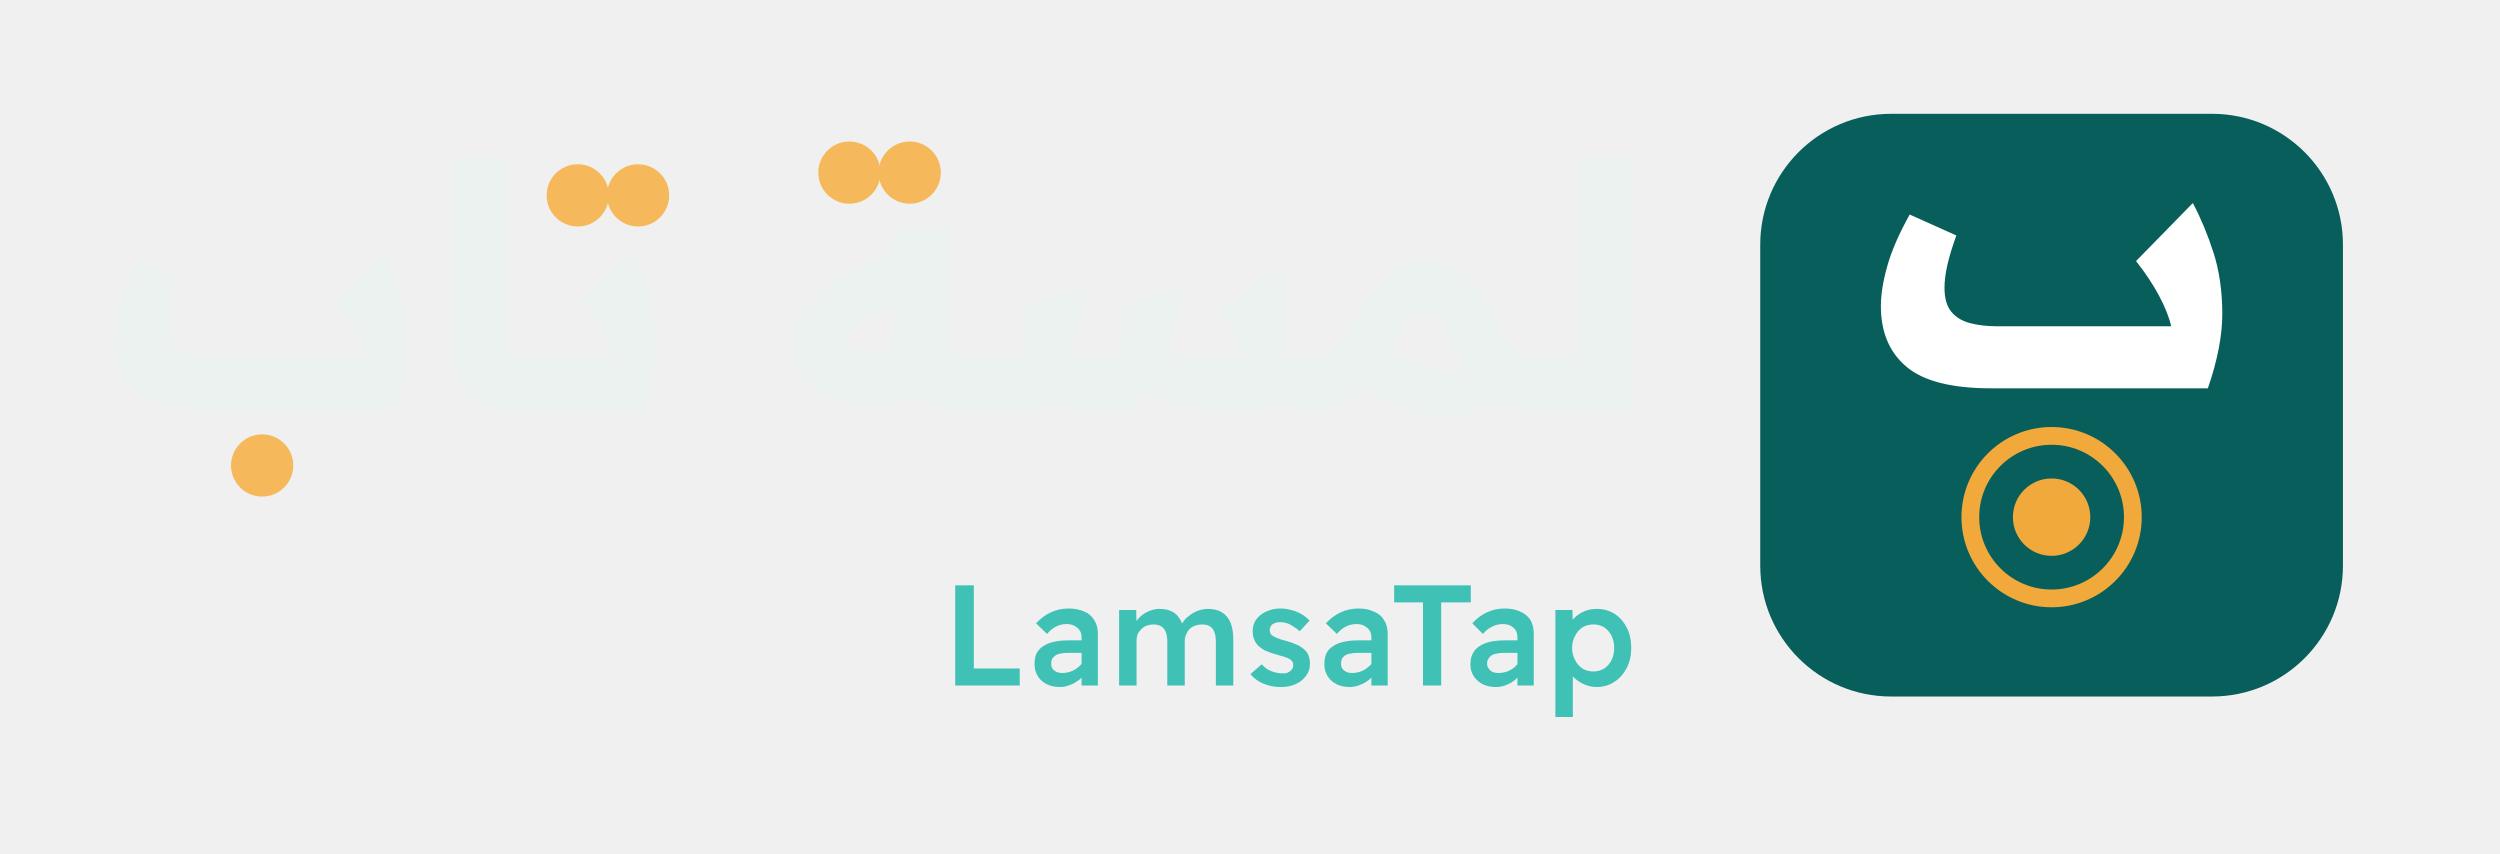
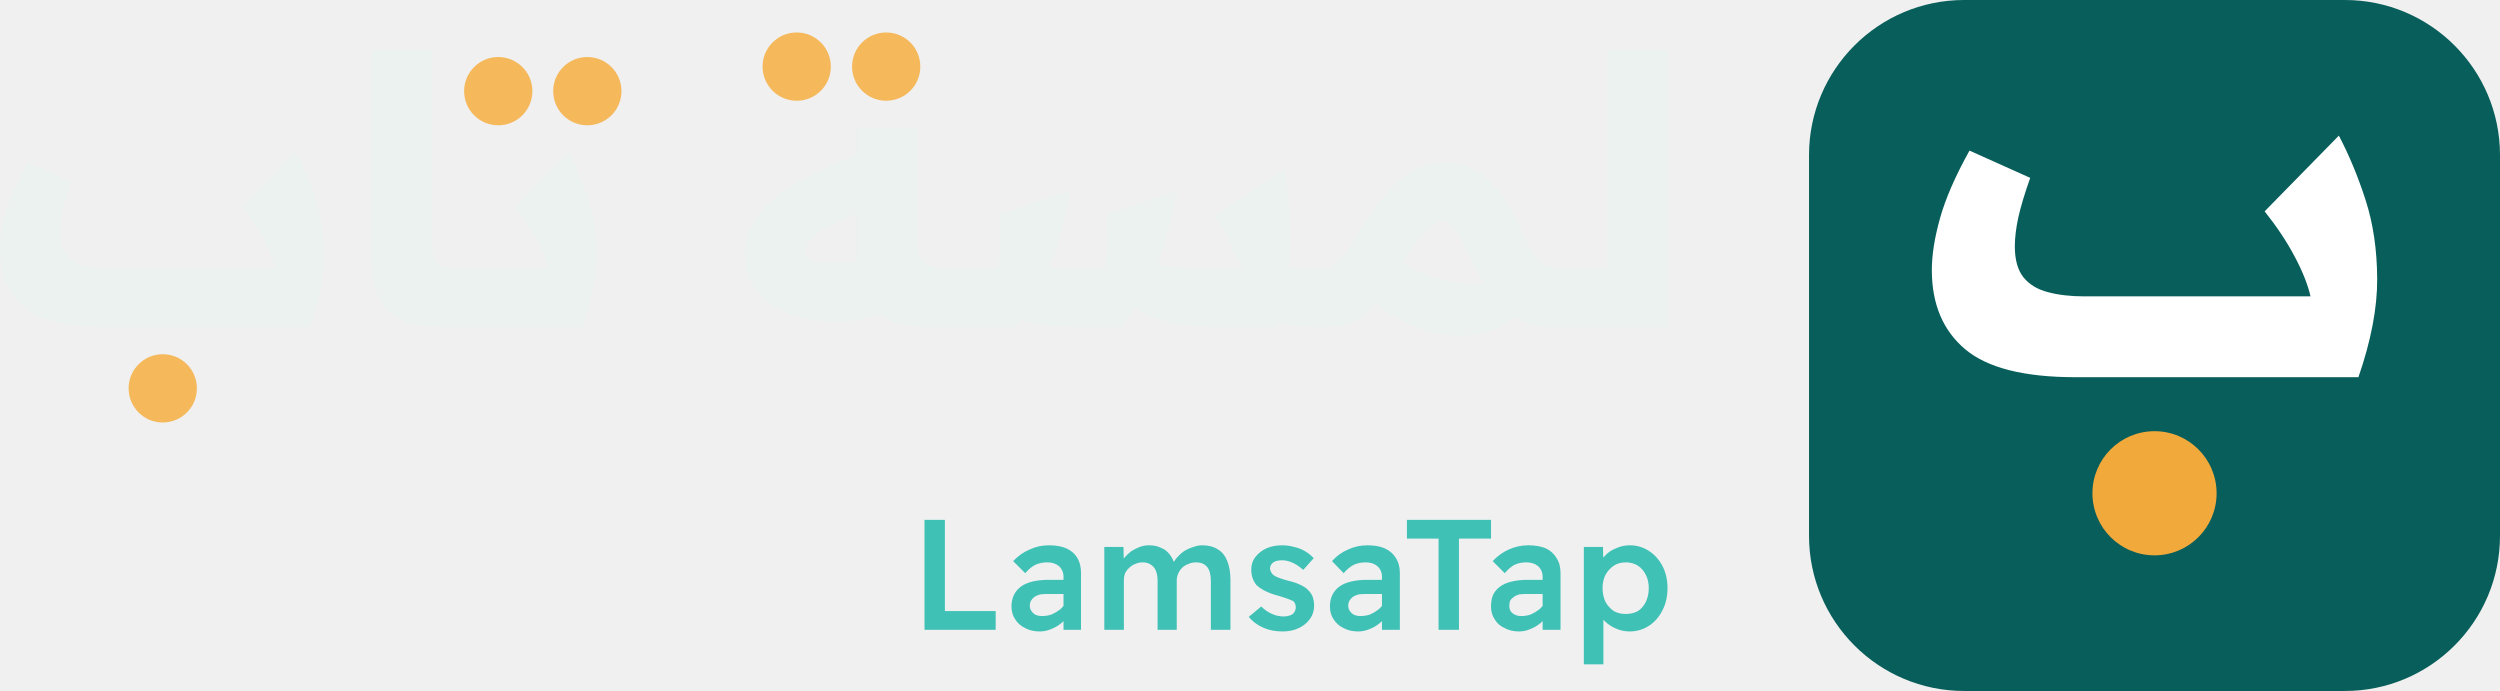
- <svg xmlns="http://www.w3.org/2000/svg" viewBox="0 0 659 225" width="659" height="225" role="img" aria-label="لمسة تاب — LamsaTap">
-   <g transform="translate(464 30) scale(0.3)">
+ <svg xmlns="http://www.w3.org/2000/svg" viewBox="0 0 600.6 166" width="600.6" height="166" role="img" aria-label="لمسة تاب — LamsaTap">
+   <g transform="translate(434.6 0) scale(0.324219)">
    <rect width="512" height="512" rx="115" fill="#075E5A" />
-     <path fill="#fff" d="M202.8 241.2Q150.8 241.2 128.4 222.2Q106 203.3 106 169Q106 153.7 111.6 133.9Q117.1 114.1 131.3 88.5L172.3 106.9Q166.7 122.5 164.3 133.4Q161.9 144.3 161.9 153Q161.9 166.5 167.8 173.8Q173.7 181.1 184.3 183.9Q194.8 186.7 208.7 186.7H334.7L341.3 241.2ZM300 241.2V186.7H361.1Q358.3 174.5 350.3 159.6Q342.3 144.7 330.2 129.4L380.1 78.4Q390.6 98.2 398.2 121.8Q405.8 145.4 406 174.7Q406.2 204 393.3 241.2ZM300 186.7H303.5V241.2H300Q289.6 241.2 289.6 214.1Q289.6 186.7 300 186.7Z" />
-     <circle cx="256" cy="354.4" r="71.4" fill="none" stroke="#F2A93B" stroke-width="15.6" />
-     <circle cx="256" cy="354.4" r="34" fill="#F2A93B" />
+     <path fill="#fff" d="M197.5 279.5Q140.2 279.5 115.6 258.7Q91 237.9 91 200.1Q91 183.3 97.1 161.6Q103.2 139.8 118.9 111.6L163.9 131.8Q157.8 149 155.1 161Q152.5 173 152.5 182.6Q152.5 197.4 158.9 205.5Q165.4 213.5 177.1 216.5Q188.7 219.6 204 219.6H342.6L349.8 279.5ZM304.4 279.5V219.6H371.6Q368.5 206.2 359.7 189.8Q351 173.4 337.6 156.6L392.6 100.5Q404 122.2 412.4 148.2Q420.8 174.2 421 206.4Q421.2 238.7 407.1 279.5ZM304.4 219.6H308.2V279.5H304.4Q292.9 279.5 292.9 249.7Q292.9 219.6 304.4 219.6Z" />
+     <circle cx="256" cy="365.5" r="46" fill="#F2A93B" />
  </g>
-   <path fill="#ECF2F0" d="M55.1 108.1Q41.6 108.1 35.8 103.2Q30 98.3 30 89.4Q30 85.5 31.4 80.4Q32.9 75.2 36.6 68.6L47.2 73.4Q45.7 77.4 45.1 80.2Q44.5 83.1 44.5 85.3Q44.5 88.8 46 90.7Q47.5 92.6 50.3 93.3Q53 94 56.6 94H89.2L90.9 108.1ZM80.2 108.1V94H96.1Q95.3 90.9 93.3 87Q91.2 83.1 88.1 79.2L101 66Q103.7 71.1 105.7 77.2Q107.6 83.3 107.7 90.9Q107.7 98.5 104.4 108.1ZM80.2 94H81.1V108.1H80.2Q77.5 108.1 77.5 101.1Q77.5 94 80.2 94ZM136.4 108.1Q131.9 108.1 128.7 107.2Q125.4 106.3 123.3 104.4Q121.2 102.5 120.2 99.4Q119.1 96.4 119.1 92V41.6H133.6V86.8Q133.6 88.8 133.9 90.2Q134.2 91.6 134.9 92.5Q135.6 93.3 136.9 93.7Q138.2 94 140.4 94H143.9V108.1ZM143.9 108.1V94H161.5Q160.8 90.9 158.7 87Q156.6 83.1 153.5 79.2L166.4 66Q169.1 71.1 171.1 77.2Q173.1 83.3 173.1 90.9Q173.1 98.5 169.7 108.1ZM143.9 94H144.8V108.1H143.9Q141.2 108.1 141.2 101.1Q141.2 94 143.9 94ZM230.9 106.8Q224.4 106.8 219.4 104.9Q214.3 103 211.5 99.4Q208.7 95.8 208.7 90.8Q208.7 86.1 211.1 82.3Q213.6 78.6 218 75.5Q222.5 72.4 228.6 69.6Q234.6 66.9 241.7 64.3L243.9 78.5Q237.9 79.9 233.9 81.5Q229.9 83.1 227.5 84.6Q225.2 86.2 224.2 87.6Q223.1 89 223.1 90Q223.1 91.1 224.7 91.9Q226.2 92.7 230.4 92.7Q231.3 92.7 233 92.6Q234.7 92.5 237 92.2Q239.2 91.9 241.7 91.2L245.1 103.1Q241.5 104.8 238.3 105.8Q235.1 106.8 230.9 106.8ZM252.9 108.1Q247.1 108.1 243.7 106.6Q240.2 105 238.4 102.5Q236.7 100 236.1 97.2Q235.5 94.3 235.5 91.8V60.1H250V87.7Q250 91.2 251.8 92.6Q253.7 94 257.8 94H260.8V108.1ZM320.7 108.1Q314.5 108.1 310.3 106.9Q306 105.7 303.1 104Q300.2 102.4 298.2 100.9L305.7 92Q309.8 94 316.8 94H328.1Q327.2 92.3 326.3 90.5Q325.4 88.6 324.3 86.4Q323.1 84.1 321.5 81.4L338.2 70.1Q339 75.5 339.4 81.6Q339.8 87.6 339.1 94.2Q338.4 100.9 336 108.1ZM260.8 108.1V94H269.4Q269.7 92.1 269.9 90.2Q270 88.2 270 85.9Q269.9 83.7 269.7 81.1L286.8 75.2Q285.5 81.5 284.3 85.9Q283.2 90.3 281.7 93.8Q280.3 97.2 278.3 100.5Q276.4 103.8 273.5 108.1ZM288.6 108.1Q281.9 108.1 277.2 106.9Q272.6 105.7 269.8 104.1Q267.1 102.6 266 101.7L271.3 91.1Q273.5 92.5 276.8 93.3Q280.1 94 284.1 94H295Q295.3 92.7 295.5 90.7Q295.6 88.6 295.6 86.2Q295.6 83.7 295.4 81.1L312.5 75.2Q311.2 81.5 310 85.9Q308.8 90.3 307.4 93.8Q306 97.2 304 100.5Q302 103.8 299.2 108.1ZM346.6 108.1Q341.8 108.1 338.1 107.3Q334.4 106.5 331.6 105.2Q328.8 103.9 326.7 102.7L332.2 92Q333.3 92.5 334.6 92.9Q335.8 93.2 337.2 93.5Q338.5 93.8 340 93.9Q341.6 94 343.2 94H347.1V108.1ZM260.8 94H261.7V108.1H260.8Q258.1 108.1 258.1 101.1Q258.1 94 260.8 94ZM347.1 108.1V94H347.3Q348.4 94 349.3 93.6Q350.3 93.1 351.4 92Q352.4 91 353.7 89Q355.1 87.1 356.8 84.1Q359.5 79.8 361.9 76.8Q364.3 73.8 366.7 72Q369.1 70.2 371.5 69.4Q373.9 68.6 376.4 68.6Q380.6 68.6 383.9 70.4Q387.2 72.2 390.1 76.1Q393 80 395.8 86.6Q397.3 89.9 398.7 91.5Q400.1 93.1 401.8 93.6Q403.5 94 405.8 94H406.8V108.1H402.3Q398.5 108.1 395.5 106.9Q392.6 105.6 390.5 103.5Q388.3 101.4 386.7 99Q385.2 96.5 384.1 94.2Q382.4 90.6 381 88Q379.7 85.4 378.4 84Q377.2 82.6 375.7 82.6Q374.9 82.6 373.6 83.6Q372.2 84.5 370.5 86.7Q368.7 88.8 366.4 92.6Q364 96.4 362.2 99.1Q360.4 101.8 358.8 103.6Q357.2 105.3 355.6 106.3Q354 107.3 352.1 107.7Q350.2 108.1 347.7 108.1ZM394.8 104.1Q391.6 107.7 387.5 109Q383.4 110.4 379.1 110.1Q374.7 109.8 370.6 108.4Q366.6 107 363.3 104.8Q360 102.7 358.1 100.3L365.4 91.8Q366.6 92.8 369 94Q371.5 95.3 374.9 96.3Q378.2 97.3 382.1 97.7Q386 98 389.9 97.1ZM347.1 94H348V108.1H347.1Q344.4 108.1 344.4 101.1Q344.4 94 347.1 94ZM406.8 108.1V94H415.5V41.6H430V108.1ZM406.8 94H407.7V108.1H406.8Q404.1 108.1 404.1 101.1Q404.1 94 406.8 94Z" />
-   <circle cx="69.1" cy="122.7" r="8.2" fill="#F5B85A" />
-   <circle cx="152.3" cy="51.5" r="8.2" fill="#F5B85A" />
-   <circle cx="168.2" cy="51.5" r="8.2" fill="#F5B85A" />
-   <circle cx="223.9" cy="45.5" r="8.2" fill="#F5B85A" />
-   <circle cx="239.8" cy="45.5" r="8.2" fill="#F5B85A" />
-   <path fill="#3FC1B6" d="M251.8 180.7V154.3H256.7V176.2H268.8V180.7ZM285.1 180.7V168Q285.1 166.4 284 165.5Q282.9 164.5 281.2 164.5Q279.6 164.5 278.3 165.2Q277.1 165.8 276 167.1L273.1 164.3Q274.9 162.4 277 161.4Q279.2 160.4 281.7 160.4Q284 160.4 285.8 161.2Q287.5 161.9 288.4 163.4Q289.4 164.9 289.4 167.1V180.7ZM279.4 181.1Q277.5 181.1 276 180.4Q274.4 179.6 273.6 178.3Q272.7 176.9 272.7 175.1Q272.7 173.5 273.2 172.3Q273.8 171.1 274.9 170.4Q276 169.6 277.7 169.2Q279.4 168.8 281.6 168.8H287.3L286.9 172.1H281.3Q280.3 172.1 279.5 172.3Q278.7 172.4 278.2 172.8Q277.6 173.2 277.3 173.7Q277.1 174.2 277.1 175Q277.1 175.7 277.4 176.2Q277.8 176.8 278.5 177.1Q279.1 177.4 280 177.4Q281.2 177.4 282.3 177Q283.4 176.6 284.3 175.8Q285.2 175.1 285.7 174.1L286.6 176.7Q285.8 178 284.7 179Q283.5 180 282.2 180.5Q280.8 181.1 279.4 181.1ZM295 180.7V160.8H299.5L299.6 164.9L298.8 165.2Q299.1 164.2 299.8 163.4Q300.5 162.5 301.4 161.9Q302.4 161.2 303.4 160.9Q304.5 160.5 305.6 160.5Q307.3 160.5 308.5 161Q309.8 161.5 310.6 162.6Q311.5 163.7 311.9 165.4L311.2 165.3L311.4 164.7Q311.9 163.8 312.6 163Q313.4 162.3 314.3 161.7Q315.3 161.1 316.3 160.8Q317.4 160.5 318.4 160.5Q320.6 160.5 322.1 161.4Q323.6 162.3 324.4 164.2Q325.1 166 325.1 168.7V180.7H320.5V169Q320.5 166.8 319.6 165.7Q318.7 164.6 316.9 164.6Q315.9 164.6 315.1 164.9Q314.2 165.2 313.6 165.8Q313 166.4 312.7 167.2Q312.3 167.9 312.3 168.9V180.7H307.7V169Q307.7 166.9 306.8 165.7Q305.8 164.6 304.1 164.6Q303.2 164.6 302.3 164.9Q301.5 165.2 300.9 165.8Q300.3 166.4 299.9 167.1Q299.6 167.9 299.6 168.8V180.7ZM337.7 181.1Q335.1 181.1 333 180.2Q330.9 179.3 329.6 177.7L332.6 175.1Q333.7 176.4 335.1 176.9Q336.5 177.5 338.1 177.5Q338.7 177.5 339.2 177.4Q339.7 177.2 340.1 176.9Q340.5 176.6 340.7 176.2Q340.9 175.8 340.9 175.3Q340.9 174.4 340.2 173.9Q339.8 173.6 339 173.3Q338.2 173 337 172.7Q334.9 172.1 333.5 171.5Q332.2 170.8 331.4 169.9Q330.8 169.2 330.5 168.3Q330.2 167.4 330.2 166.3Q330.2 164.6 331.2 163.2Q332.2 161.9 333.8 161.2Q335.5 160.4 337.5 160.4Q339 160.4 340.4 160.8Q341.9 161.2 343.1 161.9Q344.3 162.6 345.2 163.6L342.6 166.4Q341.9 165.7 341 165.2Q340.2 164.6 339.3 164.3Q338.5 164 337.7 164Q337 164 336.4 164.1Q335.9 164.3 335.5 164.5Q335.1 164.8 334.9 165.2Q334.7 165.6 334.7 166.1Q334.7 166.6 334.9 167Q335.1 167.4 335.5 167.6Q335.9 167.9 336.7 168.2Q337.6 168.6 338.9 168.9Q340.7 169.4 342 170Q343.2 170.6 344 171.4Q344.7 172 345 173Q345.3 173.9 345.3 175Q345.3 176.8 344.3 178.1Q343.3 179.5 341.6 180.3Q339.9 181.1 337.7 181.1ZM361.5 180.7V168Q361.5 166.4 360.4 165.5Q359.3 164.5 357.6 164.5Q356 164.5 354.7 165.2Q353.5 165.8 352.4 167.1L349.5 164.3Q351.3 162.4 353.4 161.4Q355.6 160.4 358.1 160.4Q360.4 160.4 362.1 161.2Q363.9 161.9 364.8 163.4Q365.8 164.9 365.8 167.1V180.7ZM355.8 181.1Q353.9 181.1 352.4 180.4Q350.8 179.6 350 178.3Q349.1 176.9 349.1 175.1Q349.1 173.5 349.6 172.3Q350.2 171.1 351.3 170.4Q352.4 169.6 354.1 169.2Q355.8 168.8 358 168.8H363.7L363.3 172.1H357.7Q356.7 172.1 355.9 172.3Q355.1 172.4 354.5 172.8Q354 173.2 353.7 173.7Q353.5 174.2 353.5 175Q353.5 175.7 353.8 176.2Q354.2 176.8 354.9 177.1Q355.5 177.4 356.4 177.4Q357.6 177.4 358.7 177Q359.8 176.6 360.7 175.8Q361.6 175.1 362.1 174.1L363 176.7Q362.2 178 361.1 179Q359.9 180 358.6 180.5Q357.2 181.1 355.8 181.1ZM375.1 180.7V158.8H367.5V154.3H387.7V158.8H379.9V180.7ZM400 180.7V168Q400 166.4 399 165.5Q397.9 164.5 396.2 164.5Q394.6 164.5 393.3 165.2Q392 165.8 390.9 167.1L388.1 164.3Q389.8 162.4 392 161.4Q394.1 160.4 396.6 160.4Q399 160.4 400.7 161.2Q402.4 161.9 403.4 163.4Q404.3 164.9 404.3 167.1V180.7ZM394.4 181.1Q392.4 181.1 390.9 180.4Q389.4 179.6 388.5 178.3Q387.6 176.9 387.6 175.1Q387.6 173.5 388.2 172.3Q388.8 171.1 389.9 170.4Q391 169.6 392.7 169.2Q394.4 168.8 396.6 168.8H402.3L401.9 172.1H396.3Q395.3 172.1 394.5 172.3Q393.7 172.4 393.1 172.8Q392.6 173.2 392.3 173.7Q392 174.2 392 175Q392 175.7 392.4 176.2Q392.8 176.8 393.4 177.1Q394.1 177.4 394.9 177.4Q396.2 177.4 397.3 177Q398.4 176.6 399.3 175.8Q400.1 175.1 400.6 174.1L401.6 176.7Q400.8 178 399.6 179Q398.5 180 397.2 180.5Q395.8 181.1 394.4 181.1ZM410 189V160.8H414.5L414.6 165.3L413.8 165Q414 163.8 415.1 162.8Q416.1 161.8 417.7 161.1Q419.2 160.5 420.9 160.5Q423.5 160.5 425.6 161.8Q427.6 163.1 428.8 165.4Q430 167.8 430 170.8Q430 173.7 428.8 176.1Q427.6 178.4 425.6 179.7Q423.5 181.1 420.9 181.1Q419.2 181.1 417.6 180.4Q416 179.7 414.9 178.6Q413.8 177.5 413.5 176.3L414.6 175.8V189ZM420 177Q421.6 177 422.9 176.2Q424.1 175.4 424.8 174Q425.5 172.6 425.5 170.8Q425.5 169 424.8 167.6Q424.1 166.2 422.9 165.4Q421.7 164.6 420 164.6Q418.4 164.6 417.1 165.4Q415.9 166.2 415.2 167.6Q414.4 169 414.4 170.8Q414.4 172.6 415.2 174Q415.9 175.4 417.1 176.2Q418.4 177 420 177Z" />
+   <path fill="#ECF2F0" d="M25.1 78.6Q11.6 78.6 5.8 73.7Q0 68.8 0 59.9Q0 56 1.4 50.8Q2.9 45.7 6.6 39L17.2 43.8Q15.7 47.9 15.1 50.7Q14.5 53.5 14.5 55.8Q14.5 59.3 16 61.2Q17.5 63.1 20.3 63.8Q23 64.5 26.6 64.5H59.3L61 78.6ZM50.3 78.6V64.5H66.1Q65.4 61.4 63.4 57.5Q61.3 53.6 58.1 49.7L71.1 36.4Q73.8 41.6 75.8 47.7Q77.8 53.8 77.8 61.4Q77.8 69 74.5 78.6ZM50.3 64.5H51.2V78.6H50.3Q47.6 78.6 47.6 71.6Q47.6 64.5 50.3 64.5ZM106.6 78.6Q102.1 78.6 98.8 77.7Q95.6 76.8 93.5 74.9Q91.3 73 90.3 69.9Q89.3 66.9 89.3 62.5V12H103.8V57.3Q103.8 59.3 104 60.7Q104.3 62.1 105 62.9Q105.7 63.8 107.1 64.2Q108.4 64.5 110.5 64.5H114V78.6ZM114 78.6V64.5H131.7Q130.9 61.4 128.9 57.5Q126.8 53.6 123.7 49.7L136.6 36.4Q139.3 41.6 141.3 47.7Q143.3 53.8 143.3 61.4Q143.3 69 139.9 78.6ZM114 64.5H114.9V78.6H114Q111.3 78.6 111.3 71.6Q111.3 64.5 114 64.5ZM201.2 77.3Q194.7 77.3 189.6 75.4Q184.6 73.5 181.8 69.9Q178.9 66.3 178.9 61.3Q178.9 56.6 181.4 52.8Q183.9 49 188.3 45.9Q192.8 42.8 198.9 40.1Q204.9 37.3 212 34.7L214.2 48.9Q208.2 50.4 204.2 52Q200.2 53.5 197.8 55.1Q195.5 56.7 194.4 58.1Q193.4 59.5 193.4 60.5Q193.4 61.6 194.9 62.4Q196.5 63.2 200.7 63.2Q201.6 63.2 203.3 63.1Q205 63 207.3 62.7Q209.5 62.4 212 61.7L215.4 73.6Q211.8 75.3 208.6 76.3Q205.4 77.3 201.2 77.3ZM223.2 78.6Q217.4 78.6 214 77.1Q210.5 75.5 208.8 73Q207 70.5 206.4 67.7Q205.8 64.8 205.8 62.3V30.6H220.3V58.2Q220.3 61.7 222.2 63.1Q224 64.5 228.1 64.5H231.1V78.6ZM291.1 78.6Q284.9 78.6 280.7 77.4Q276.4 76.2 273.5 74.5Q270.6 72.9 268.6 71.4L276.1 62.5Q280.3 64.5 287.2 64.5H298.5Q297.6 62.8 296.7 61Q295.8 59.1 294.7 56.9Q293.6 54.6 292 51.8L308.7 40.6Q309.4 46 309.8 52Q310.2 58.1 309.6 64.7Q308.9 71.4 306.4 78.6ZM231.1 78.6V64.5H239.8Q240 62.6 240.2 60.6Q240.4 58.7 240.3 56.4Q240.3 54.2 240 51.6L257.1 45.7Q255.9 52 254.7 56.4Q253.5 60.8 252.1 64.2Q250.6 67.7 248.7 71Q246.8 74.3 243.9 78.6ZM259 78.6Q252.3 78.6 247.6 77.4Q242.9 76.2 240.2 74.6Q237.4 73.1 236.3 72.2L241.6 61.6Q243.9 63 247.2 63.7Q250.5 64.5 254.4 64.5H265.4Q265.7 63.2 265.9 61.1Q266 59.1 266 56.6Q266 54.2 265.8 51.6L283 45.7Q281.6 52 280.4 56.4Q279.2 60.8 277.8 64.2Q276.4 67.7 274.4 71Q272.4 74.3 269.6 78.6ZM317.1 78.6Q312.3 78.6 308.6 77.8Q304.8 77 302 75.7Q299.2 74.4 297.2 73.2L302.7 62.4Q303.7 63 305 63.3Q306.3 63.7 307.6 64Q309 64.2 310.5 64.4Q312 64.5 313.6 64.5H317.5V78.6ZM231.1 64.5H232V78.6H231.1Q228.4 78.6 228.4 71.6Q228.4 64.5 231.1 64.5ZM317.5 78.6V64.5H317.8Q318.9 64.5 319.8 64.1Q320.8 63.6 321.8 62.5Q322.9 61.5 324.2 59.5Q325.5 57.6 327.3 54.6Q329.9 50.3 332.4 47.3Q334.8 44.3 337.2 42.5Q339.6 40.7 342 39.9Q344.4 39 346.9 39Q351.1 39 354.4 40.8Q357.7 42.6 360.6 46.6Q363.5 50.5 366.3 57Q367.8 60.4 369.2 62Q370.6 63.6 372.3 64.1Q374 64.5 376.4 64.5H377.4V78.6H372.9Q369 78.6 366.1 77.4Q363.1 76.1 361 74Q358.8 71.9 357.3 69.5Q355.7 67 354.6 64.7Q352.9 61.1 351.5 58.5Q350.2 55.9 348.9 54.5Q347.7 53.1 346.2 53.1Q345.4 53.1 344.1 54Q342.7 55 341 57.1Q339.2 59.3 336.9 63.1Q334.5 66.9 332.7 69.6Q330.9 72.3 329.3 74.1Q327.7 75.9 326.1 76.8Q324.4 77.8 322.6 78.2Q320.7 78.6 318.1 78.6ZM365.3 74.6Q362.2 78.2 358.1 79.5Q354 80.9 349.6 80.6Q345.2 80.4 341.1 78.9Q337 77.5 333.8 75.3Q330.5 73.2 328.6 70.8L335.9 62.3Q337 63.3 339.5 64.5Q342 65.8 345.4 66.8Q348.7 67.8 352.6 68.2Q356.5 68.5 360.4 67.6ZM317.5 64.5H318.4V78.6H317.5Q314.8 78.6 314.8 71.6Q314.8 64.5 317.5 64.5ZM377.4 78.6V64.5H386.1V12H400.6V78.6ZM377.4 64.5H378.3V78.6H377.4Q374.7 78.6 374.7 71.6Q374.7 64.5 377.4 64.5Z" />
+   <circle cx="39.1" cy="93.3" r="8.2" fill="#F5B85A" />
+   <circle cx="119.7" cy="21.9" r="8.2" fill="#F5B85A" />
+   <circle cx="141.1" cy="21.9" r="8.2" fill="#F5B85A" />
+   <circle cx="191.4" cy="16" r="8.2" fill="#F5B85A" />
+   <circle cx="212.9" cy="16" r="8.2" fill="#F5B85A" />
+   <path fill="#3FC1B6" d="M222.1 151.3V124.9H227V146.8H239.2V151.3ZM255.5 151.3V138.6Q255.5 137 254.4 136Q253.3 135.1 251.6 135.1Q250 135.1 248.7 135.7Q247.4 136.4 246.3 137.7L243.4 134.8Q245.2 132.9 247.4 132Q249.5 131 252 131Q254.4 131 256.1 131.7Q257.9 132.5 258.8 134Q259.7 135.5 259.7 137.6V151.3ZM249.8 151.7Q247.8 151.7 246.3 150.9Q244.8 150.2 243.9 148.8Q243 147.5 243 145.7Q243 144.1 243.6 142.9Q244.2 141.7 245.3 140.9Q246.4 140.1 248.1 139.7Q249.8 139.3 252 139.3H257.7L257.3 142.7H251.7Q250.7 142.7 249.9 142.8Q249.1 143 248.5 143.4Q248 143.8 247.7 144.3Q247.4 144.8 247.4 145.5Q247.4 146.3 247.8 146.8Q248.2 147.4 248.8 147.7Q249.5 148 250.3 148Q251.6 148 252.7 147.6Q253.8 147.1 254.7 146.4Q255.6 145.6 256 144.7L257 147.3Q256.2 148.6 255.1 149.6Q253.9 150.6 252.6 151.1Q251.2 151.7 249.8 151.7ZM265.3 151.3V131.4H269.9L270 135.4L269.2 135.8Q269.5 134.8 270.2 133.9Q270.9 133.1 271.8 132.4Q272.8 131.8 273.8 131.4Q274.9 131 276 131Q277.7 131 278.9 131.6Q280.2 132.1 281 133.2Q281.9 134.3 282.3 136L281.6 135.8L281.9 135.2Q282.3 134.4 283.1 133.6Q283.8 132.8 284.8 132.2Q285.7 131.7 286.7 131.4Q287.8 131 288.8 131Q291.1 131 292.6 132Q294.1 132.9 294.8 134.7Q295.6 136.6 295.6 139.3V151.3H290.9V139.6Q290.9 137.3 290 136.2Q289.1 135.1 287.3 135.1Q286.3 135.1 285.5 135.5Q284.6 135.8 284 136.4Q283.4 137 283.1 137.7Q282.7 138.5 282.7 139.4V151.3H278.1V139.5Q278.1 137.4 277.2 136.3Q276.2 135.1 274.5 135.1Q273.6 135.1 272.7 135.5Q271.9 135.8 271.3 136.4Q270.7 136.9 270.3 137.7Q270 138.5 270 139.4V151.3ZM308.2 151.7Q305.5 151.7 303.5 150.8Q301.4 149.9 300 148.2L303 145.7Q304.2 146.9 305.6 147.5Q306.9 148.1 308.5 148.1Q309.1 148.1 309.7 147.9Q310.2 147.8 310.6 147.5Q310.9 147.2 311.1 146.8Q311.3 146.4 311.3 145.9Q311.3 145 310.7 144.4Q310.3 144.2 309.5 143.9Q308.7 143.6 307.4 143.2Q305.4 142.7 304 142Q302.6 141.3 301.8 140.5Q301.2 139.7 300.9 138.8Q300.6 137.9 300.6 136.8Q300.6 135.1 301.6 133.8Q302.6 132.5 304.3 131.7Q306 131 308 131Q309.5 131 310.9 131.4Q312.3 131.7 313.5 132.4Q314.7 133.1 315.6 134.1L313.1 136.9Q312.4 136.3 311.5 135.7Q310.7 135.2 309.8 134.9Q308.9 134.6 308.2 134.6Q307.5 134.6 306.9 134.7Q306.3 134.8 305.9 135.1Q305.5 135.4 305.3 135.8Q305.1 136.2 305.1 136.7Q305.2 137.1 305.4 137.5Q305.6 137.9 306 138.2Q306.4 138.5 307.2 138.8Q308 139.1 309.4 139.5Q311.2 139.9 312.4 140.5Q313.7 141.1 314.4 141.9Q315.1 142.6 315.4 143.5Q315.7 144.4 315.7 145.6Q315.7 147.3 314.7 148.7Q313.7 150.1 312 150.9Q310.3 151.7 308.2 151.7ZM332 151.3V138.6Q332 137 330.9 136Q329.8 135.1 328.1 135.1Q326.5 135.1 325.2 135.7Q323.9 136.4 322.8 137.7L320 134.8Q321.7 132.9 323.9 132Q326 131 328.6 131Q330.9 131 332.6 131.7Q334.4 132.5 335.3 134Q336.3 135.5 336.3 137.6V151.3ZM326.3 151.7Q324.3 151.7 322.8 150.9Q321.3 150.2 320.4 148.8Q319.5 147.5 319.5 145.7Q319.5 144.1 320.1 142.9Q320.7 141.7 321.8 140.9Q322.9 140.1 324.6 139.7Q326.3 139.3 328.5 139.3H334.2L333.8 142.7H328.2Q327.2 142.7 326.4 142.8Q325.6 143 325 143.4Q324.5 143.8 324.2 144.3Q323.9 144.8 323.9 145.5Q323.9 146.3 324.3 146.8Q324.7 147.4 325.3 147.7Q326 148 326.8 148Q328.1 148 329.2 147.6Q330.3 147.1 331.2 146.4Q332.1 145.6 332.6 144.7L333.5 147.3Q332.7 148.6 331.6 149.6Q330.4 150.6 329.1 151.1Q327.7 151.7 326.3 151.7ZM345.6 151.3V129.4H338V124.9H358.2V129.4H350.5V151.3ZM370.6 151.3V138.6Q370.6 137 369.5 136Q368.4 135.1 366.7 135.1Q365.1 135.1 363.8 135.7Q362.6 136.4 361.5 137.7L358.6 134.8Q360.4 132.9 362.5 132Q364.7 131 367.2 131Q369.5 131 371.3 131.7Q373 132.5 373.9 134Q374.9 135.5 374.9 137.6V151.3ZM364.9 151.7Q363 151.7 361.5 150.9Q359.9 150.2 359.1 148.8Q358.2 147.5 358.2 145.7Q358.2 144.1 358.7 142.9Q359.3 141.7 360.4 140.9Q361.5 140.1 363.2 139.7Q364.9 139.3 367.1 139.3H372.8L372.5 142.7H366.8Q365.8 142.7 365 142.8Q364.2 143 363.7 143.4Q363.1 143.8 362.8 144.3Q362.6 144.8 362.6 145.5Q362.6 146.3 362.9 146.8Q363.3 147.4 364 147.7Q364.6 148 365.5 148Q366.7 148 367.8 147.6Q368.9 147.1 369.8 146.4Q370.7 145.6 371.2 144.7L372.1 147.3Q371.3 148.6 370.2 149.6Q369 150.6 367.7 151.1Q366.4 151.7 364.9 151.7ZM380.5 159.6V131.4H385.1L385.2 135.9L384.4 135.5Q384.6 134.4 385.7 133.4Q386.7 132.3 388.3 131.7Q389.8 131 391.5 131Q394.1 131 396.2 132.4Q398.2 133.7 399.4 136Q400.6 138.3 400.6 141.3Q400.6 144.3 399.4 146.6Q398.2 149 396.2 150.3Q394.1 151.7 391.5 151.7Q389.8 151.7 388.2 151Q386.6 150.3 385.5 149.2Q384.4 148.1 384.1 146.9L385.2 146.4V159.6ZM390.6 147.5Q392.2 147.5 393.5 146.8Q394.7 146 395.4 144.6Q396.1 143.1 396.1 141.3Q396.1 139.5 395.4 138.1Q394.7 136.7 393.5 135.9Q392.2 135.1 390.6 135.1Q388.9 135.1 387.7 135.9Q386.5 136.7 385.7 138.1Q385 139.5 385 141.3Q385 143.1 385.7 144.6Q386.5 146 387.7 146.8Q388.9 147.5 390.6 147.5Z" />
</svg>
